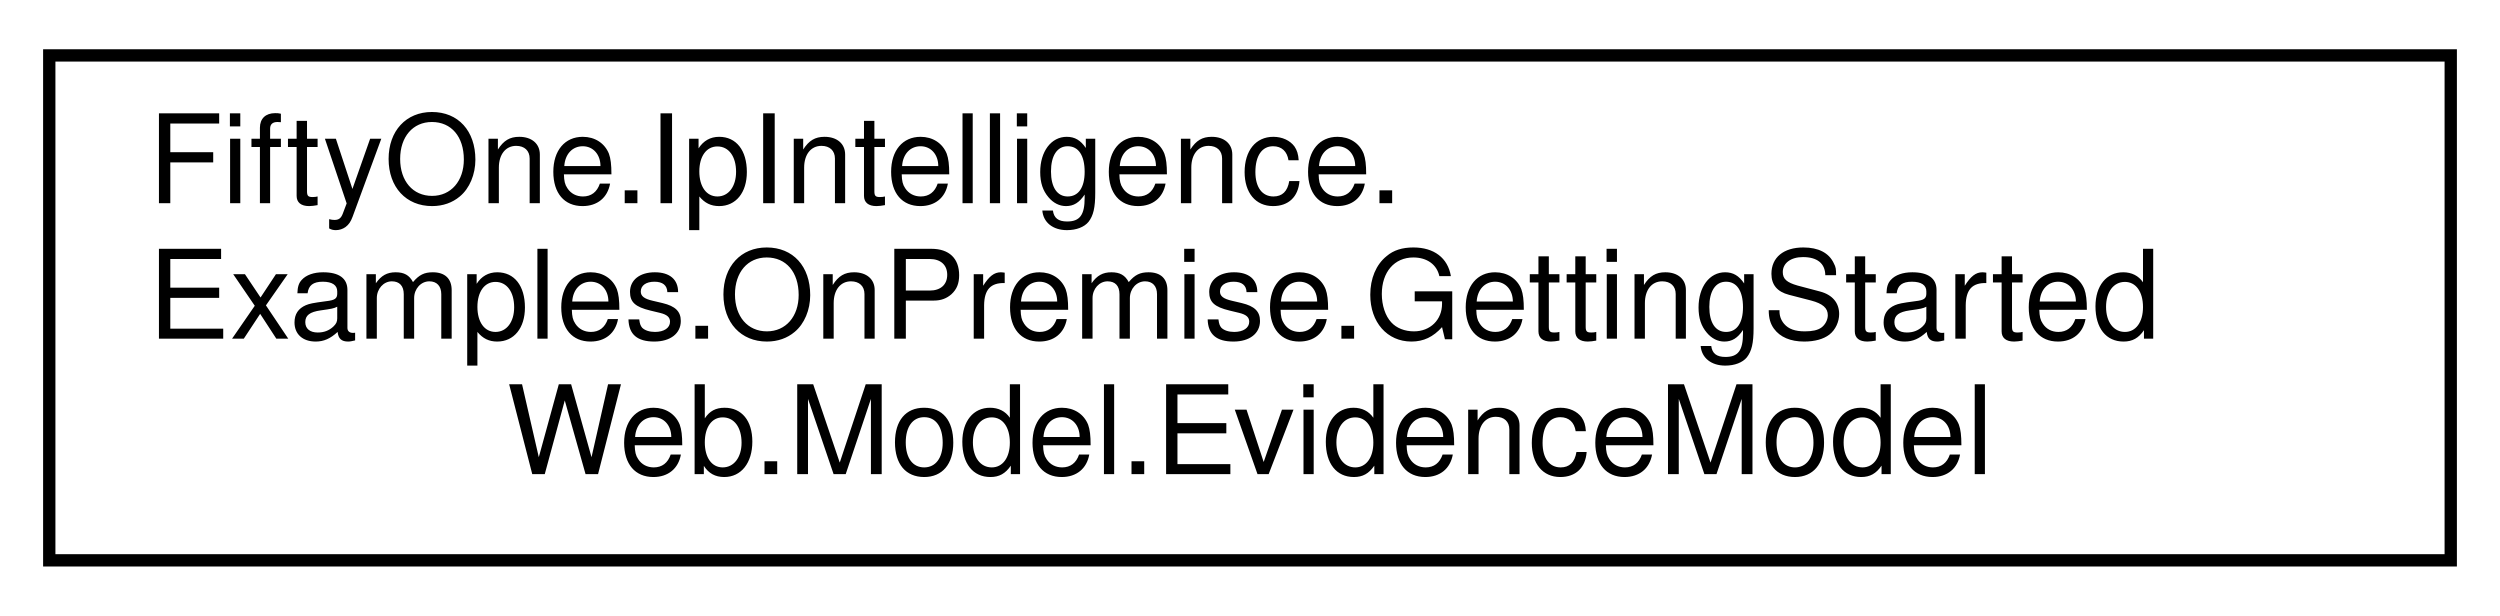
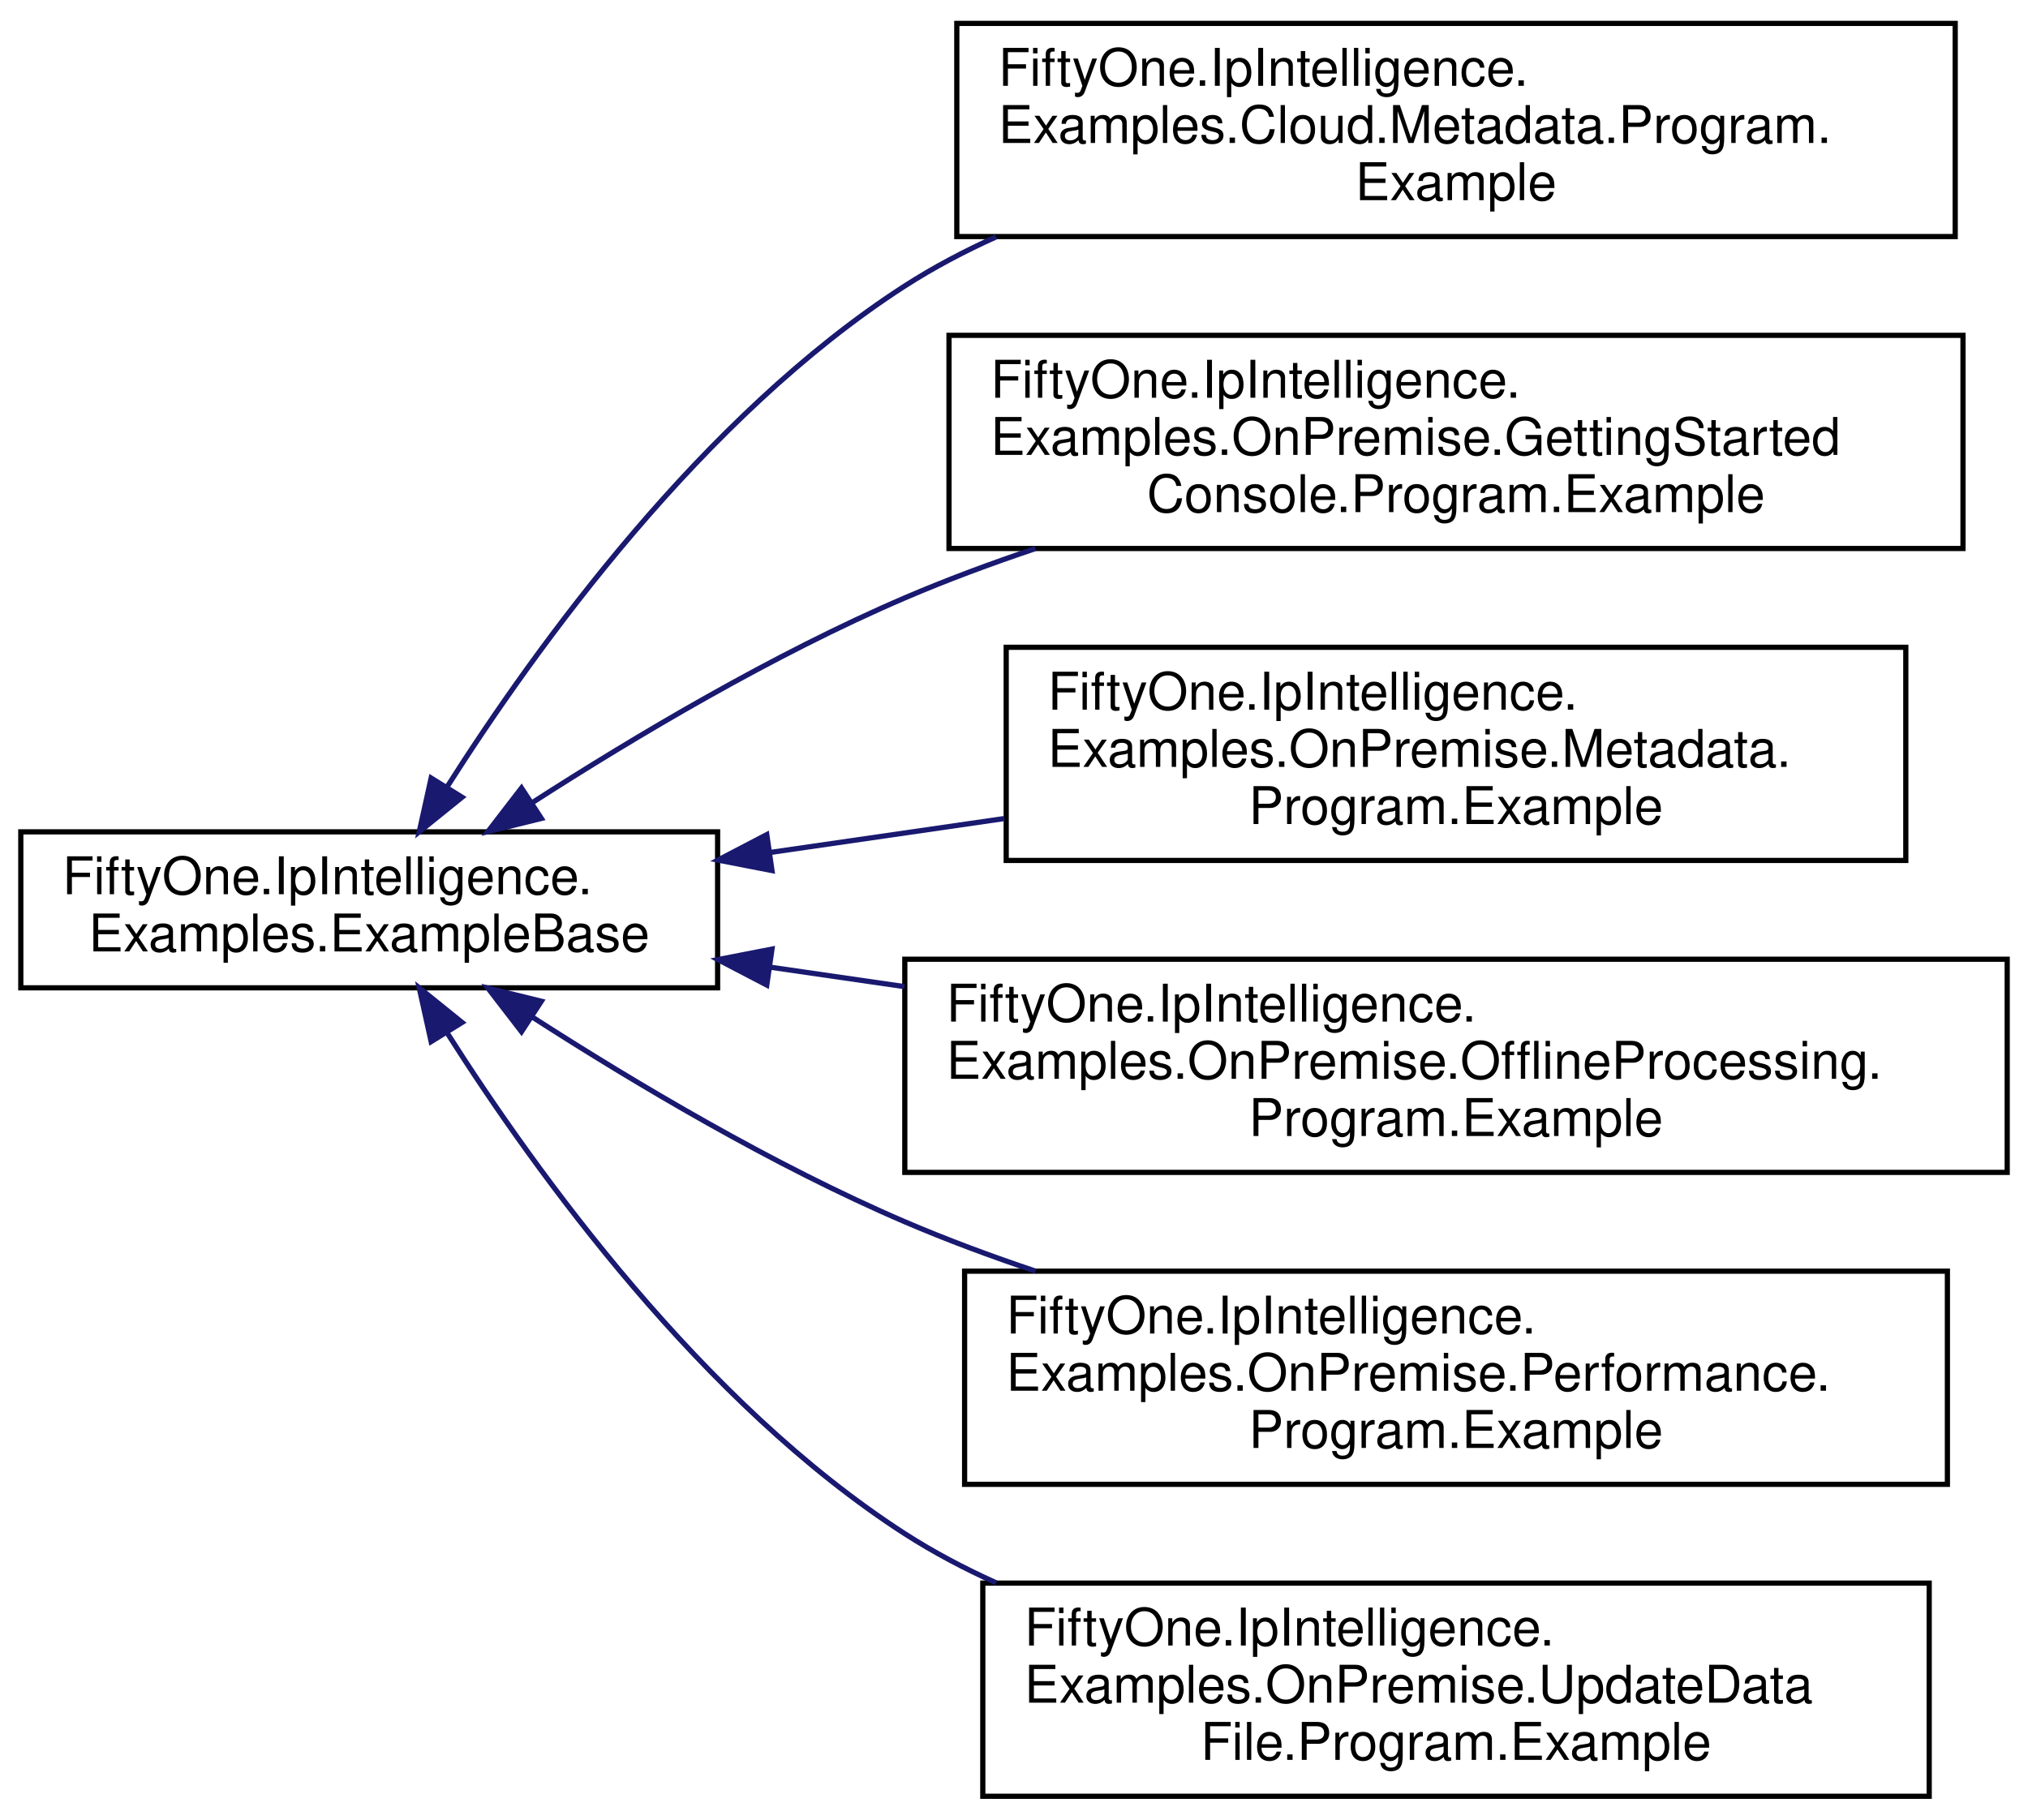
- <svg xmlns="http://www.w3.org/2000/svg" xmlns:xlink="http://www.w3.org/1999/xlink" width="203pt" height="50pt" viewBox="0.00 0.00 203.00 50.00">
-   <g id="graph0" class="graph" transform="scale(1 1) rotate(0) translate(4 46)">
+ <svg xmlns="http://www.w3.org/2000/svg" xmlns:xlink="http://www.w3.org/1999/xlink" width="390pt" height="350pt" viewBox="0.00 0.00 390.00 350.00">
+   <g id="graph0" class="graph" transform="scale(1 1) rotate(0) translate(4 346)">
    <g id="node1" class="node">
      <g id="a_node1">
-         <a xlink:href="class_fifty_one_1_1_ip_intelligence_1_1_examples_1_1_on_premise_1_1_getting_started_web_1_1_model_1_1_evidence_model.html" target="_top" xlink:title=" ">
-           <polygon fill="none" stroke="black" points="0,-0.5 0,-41.5 195,-41.5 195,-0.5 0,-0.5" />
-           <text text-anchor="start" x="8" y="-29.5" font-family="Helvetica,sans-Serif" font-size="10.00">FiftyOne.IpIntelligence.</text>
-           <text text-anchor="start" x="8" y="-18.5" font-family="Helvetica,sans-Serif" font-size="10.00">Examples.OnPremise.GettingStarted</text>
-           <text text-anchor="middle" x="97.5" y="-7.5" font-family="Helvetica,sans-Serif" font-size="10.00">Web.Model.EvidenceModel</text>
+         <a xlink:href="class_fifty_one_1_1_ip_intelligence_1_1_examples_1_1_example_base.html" target="_top" xlink:title=" ">
+           <polygon fill="none" stroke="black" points="0,-156 0,-186 134,-186 134,-156 0,-156" />
+           <text text-anchor="start" x="8" y="-174" font-family="Helvetica,sans-Serif" font-size="10.00">FiftyOne.IpIntelligence.</text>
+           <text text-anchor="middle" x="67" y="-163" font-family="Helvetica,sans-Serif" font-size="10.00">Examples.ExampleBase</text>
        </a>
      </g>
    </g>
+     <g id="node2" class="node">
+       <g id="a_node2">
+         <a xlink:href="class_fifty_one_1_1_ip_intelligence_1_1_examples_1_1_cloud_1_1_metadata_1_1_program_1_1_example.html" target="_top" xlink:title=" ">
+           <polygon fill="none" stroke="black" points="180,-300.5 180,-341.5 372,-341.5 372,-300.5 180,-300.5" />
+           <text text-anchor="start" x="188" y="-329.5" font-family="Helvetica,sans-Serif" font-size="10.00">FiftyOne.IpIntelligence.</text>
+           <text text-anchor="start" x="188" y="-318.5" font-family="Helvetica,sans-Serif" font-size="10.00">Examples.Cloud.Metadata.Program.</text>
+           <text text-anchor="middle" x="276" y="-307.5" font-family="Helvetica,sans-Serif" font-size="10.00">Example</text>
+         </a>
+       </g>
+     </g>
+     <g id="edge1" class="edge">
+       <path fill="none" stroke="midnightblue" d="M81.9,-194.53C99.18,-221.74 131.18,-265.99 170,-291 175.5,-294.54 181.42,-297.67 187.56,-300.44" />
+       <polygon fill="midnightblue" stroke="midnightblue" points="84.86,-192.66 76.62,-186.01 78.91,-196.35 84.86,-192.66" />
+     </g>
+     <g id="node3" class="node">
+       <g id="a_node3">
+         <a xlink:href="class_fifty_one_1_1_ip_intelligence_1_1_examples_1_1_on_premise_1_1_getting_started_console_1_1_program_1_1_example.html" target="_top" xlink:title=" ">
+           <polygon fill="none" stroke="black" points="178.5,-240.5 178.5,-281.5 373.5,-281.5 373.5,-240.5 178.5,-240.5" />
+           <text text-anchor="start" x="186.5" y="-269.5" font-family="Helvetica,sans-Serif" font-size="10.00">FiftyOne.IpIntelligence.</text>
+           <text text-anchor="start" x="186.5" y="-258.5" font-family="Helvetica,sans-Serif" font-size="10.00">Examples.OnPremise.GettingStarted</text>
+           <text text-anchor="middle" x="276" y="-247.5" font-family="Helvetica,sans-Serif" font-size="10.00">Console.Program.Example</text>
+         </a>
+       </g>
+     </g>
+     <g id="edge2" class="edge">
+       <path fill="none" stroke="midnightblue" d="M98.38,-191.63C118.12,-204.33 144.78,-220.19 170,-231 178.02,-234.44 186.54,-237.61 195.13,-240.49" />
+       <polygon fill="midnightblue" stroke="midnightblue" points="100.11,-188.58 89.83,-186.05 96.29,-194.44 100.11,-188.58" />
+     </g>
+     <g id="node4" class="node">
+       <g id="a_node4">
+         <a xlink:href="class_fifty_one_1_1_ip_intelligence_1_1_examples_1_1_on_premise_1_1_metadata_1_1_program_1_1_example.html" target="_top" xlink:title=" ">
+           <polygon fill="none" stroke="black" points="189.5,-180.5 189.5,-221.5 362.5,-221.5 362.5,-180.5 189.5,-180.5" />
+           <text text-anchor="start" x="197.5" y="-209.5" font-family="Helvetica,sans-Serif" font-size="10.00">FiftyOne.IpIntelligence.</text>
+           <text text-anchor="start" x="197.5" y="-198.5" font-family="Helvetica,sans-Serif" font-size="10.00">Examples.OnPremise.Metadata.</text>
+           <text text-anchor="middle" x="276" y="-187.5" font-family="Helvetica,sans-Serif" font-size="10.00">Program.Example</text>
+         </a>
+       </g>
+     </g>
+     <g id="edge3" class="edge">
+       <path fill="none" stroke="midnightblue" d="M144.07,-182.03C158.74,-184.15 174.19,-186.39 189.14,-188.56" />
+       <polygon fill="midnightblue" stroke="midnightblue" points="144.46,-178.55 134.07,-180.57 143.46,-185.47 144.46,-178.55" />
+     </g>
+     <g id="node5" class="node">
+       <g id="a_node5">
+         <a xlink:href="class_fifty_one_1_1_ip_intelligence_1_1_examples_1_1_on_premise_1_1_offline_processing_1_1_program_1_1_example.html" target="_top" xlink:title=" ">
+           <polygon fill="none" stroke="black" points="170,-120.5 170,-161.5 382,-161.5 382,-120.5 170,-120.5" />
+           <text text-anchor="start" x="178" y="-149.5" font-family="Helvetica,sans-Serif" font-size="10.00">FiftyOne.IpIntelligence.</text>
+           <text text-anchor="start" x="178" y="-138.5" font-family="Helvetica,sans-Serif" font-size="10.00">Examples.OnPremise.OfflineProcessing.</text>
+           <text text-anchor="middle" x="276" y="-127.5" font-family="Helvetica,sans-Serif" font-size="10.00">Program.Example</text>
+         </a>
+       </g>
+     </g>
+     <g id="edge4" class="edge">
+       <path fill="none" stroke="midnightblue" d="M144.18,-159.96C152.59,-158.74 161.26,-157.48 169.94,-156.23" />
+       <polygon fill="midnightblue" stroke="midnightblue" points="143.46,-156.53 134.07,-161.43 144.46,-163.45 143.46,-156.53" />
+     </g>
+     <g id="node6" class="node">
+       <g id="a_node6">
+         <a xlink:href="class_fifty_one_1_1_ip_intelligence_1_1_examples_1_1_on_premise_1_1_performance_1_1_program_1_1_example.html" target="_top" xlink:title=" ">
+           <polygon fill="none" stroke="black" points="181.5,-60.5 181.5,-101.5 370.5,-101.5 370.5,-60.5 181.5,-60.5" />
+           <text text-anchor="start" x="189.5" y="-89.5" font-family="Helvetica,sans-Serif" font-size="10.00">FiftyOne.IpIntelligence.</text>
+           <text text-anchor="start" x="189.5" y="-78.5" font-family="Helvetica,sans-Serif" font-size="10.00">Examples.OnPremise.Performance.</text>
+           <text text-anchor="middle" x="276" y="-67.5" font-family="Helvetica,sans-Serif" font-size="10.00">Program.Example</text>
+         </a>
+       </g>
+     </g>
+     <g id="edge5" class="edge">
+       <path fill="none" stroke="midnightblue" d="M98.38,-150.37C118.12,-137.67 144.78,-121.81 170,-111 178.02,-107.56 186.54,-104.39 195.13,-101.51" />
+       <polygon fill="midnightblue" stroke="midnightblue" points="96.29,-147.56 89.83,-155.95 100.11,-153.42 96.29,-147.56" />
+     </g>
+     <g id="node7" class="node">
+       <g id="a_node7">
+         <a xlink:href="class_fifty_one_1_1_ip_intelligence_1_1_examples_1_1_on_premise_1_1_update_data_file_1_1_program_1_1_example.html" target="_top" xlink:title=" ">
+           <polygon fill="none" stroke="black" points="185,-0.5 185,-41.5 367,-41.5 367,-0.5 185,-0.5" />
+           <text text-anchor="start" x="193" y="-29.5" font-family="Helvetica,sans-Serif" font-size="10.00">FiftyOne.IpIntelligence.</text>
+           <text text-anchor="start" x="193" y="-18.5" font-family="Helvetica,sans-Serif" font-size="10.00">Examples.OnPremise.UpdateData</text>
+           <text text-anchor="middle" x="276" y="-7.5" font-family="Helvetica,sans-Serif" font-size="10.00">File.Program.Example</text>
+         </a>
+       </g>
+     </g>
+     <g id="edge6" class="edge">
+       <path fill="none" stroke="midnightblue" d="M81.9,-147.47C99.18,-120.26 131.18,-76.01 170,-51 175.5,-47.46 181.42,-44.33 187.56,-41.56" />
+       <polygon fill="midnightblue" stroke="midnightblue" points="78.91,-145.65 76.62,-155.99 84.86,-149.34 78.91,-145.65" />
+     </g>
  </g>
</svg>
